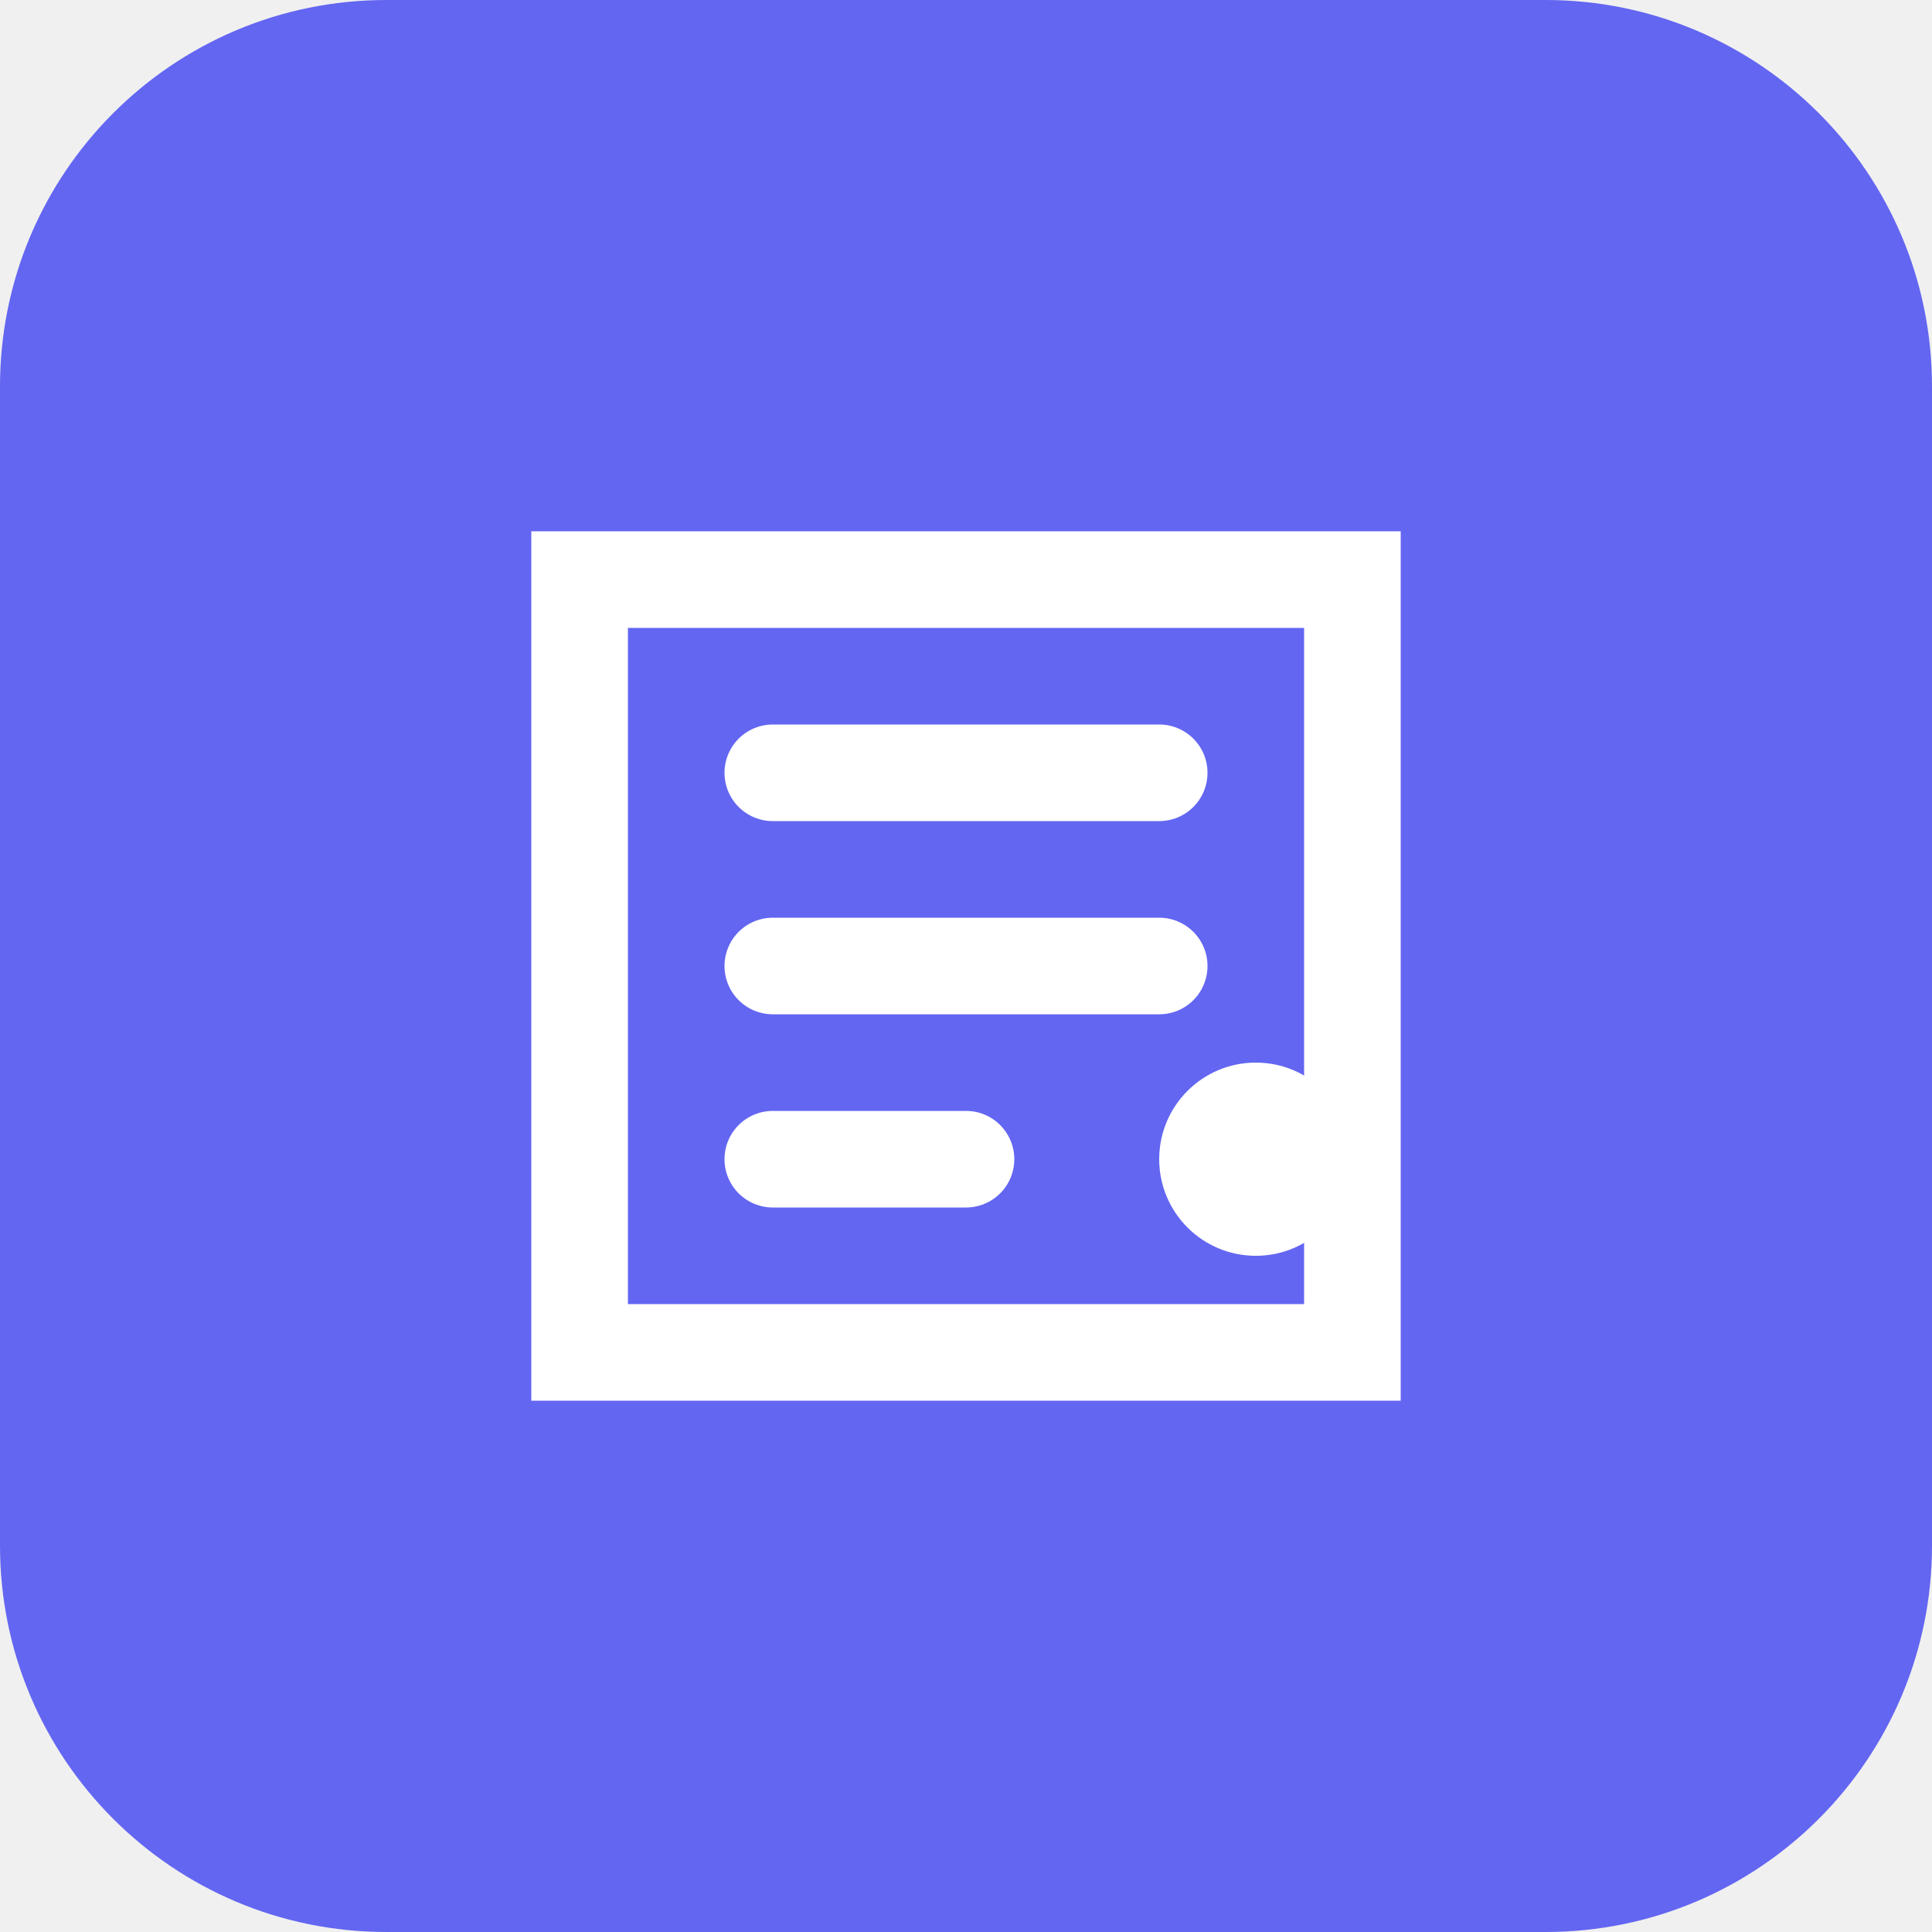
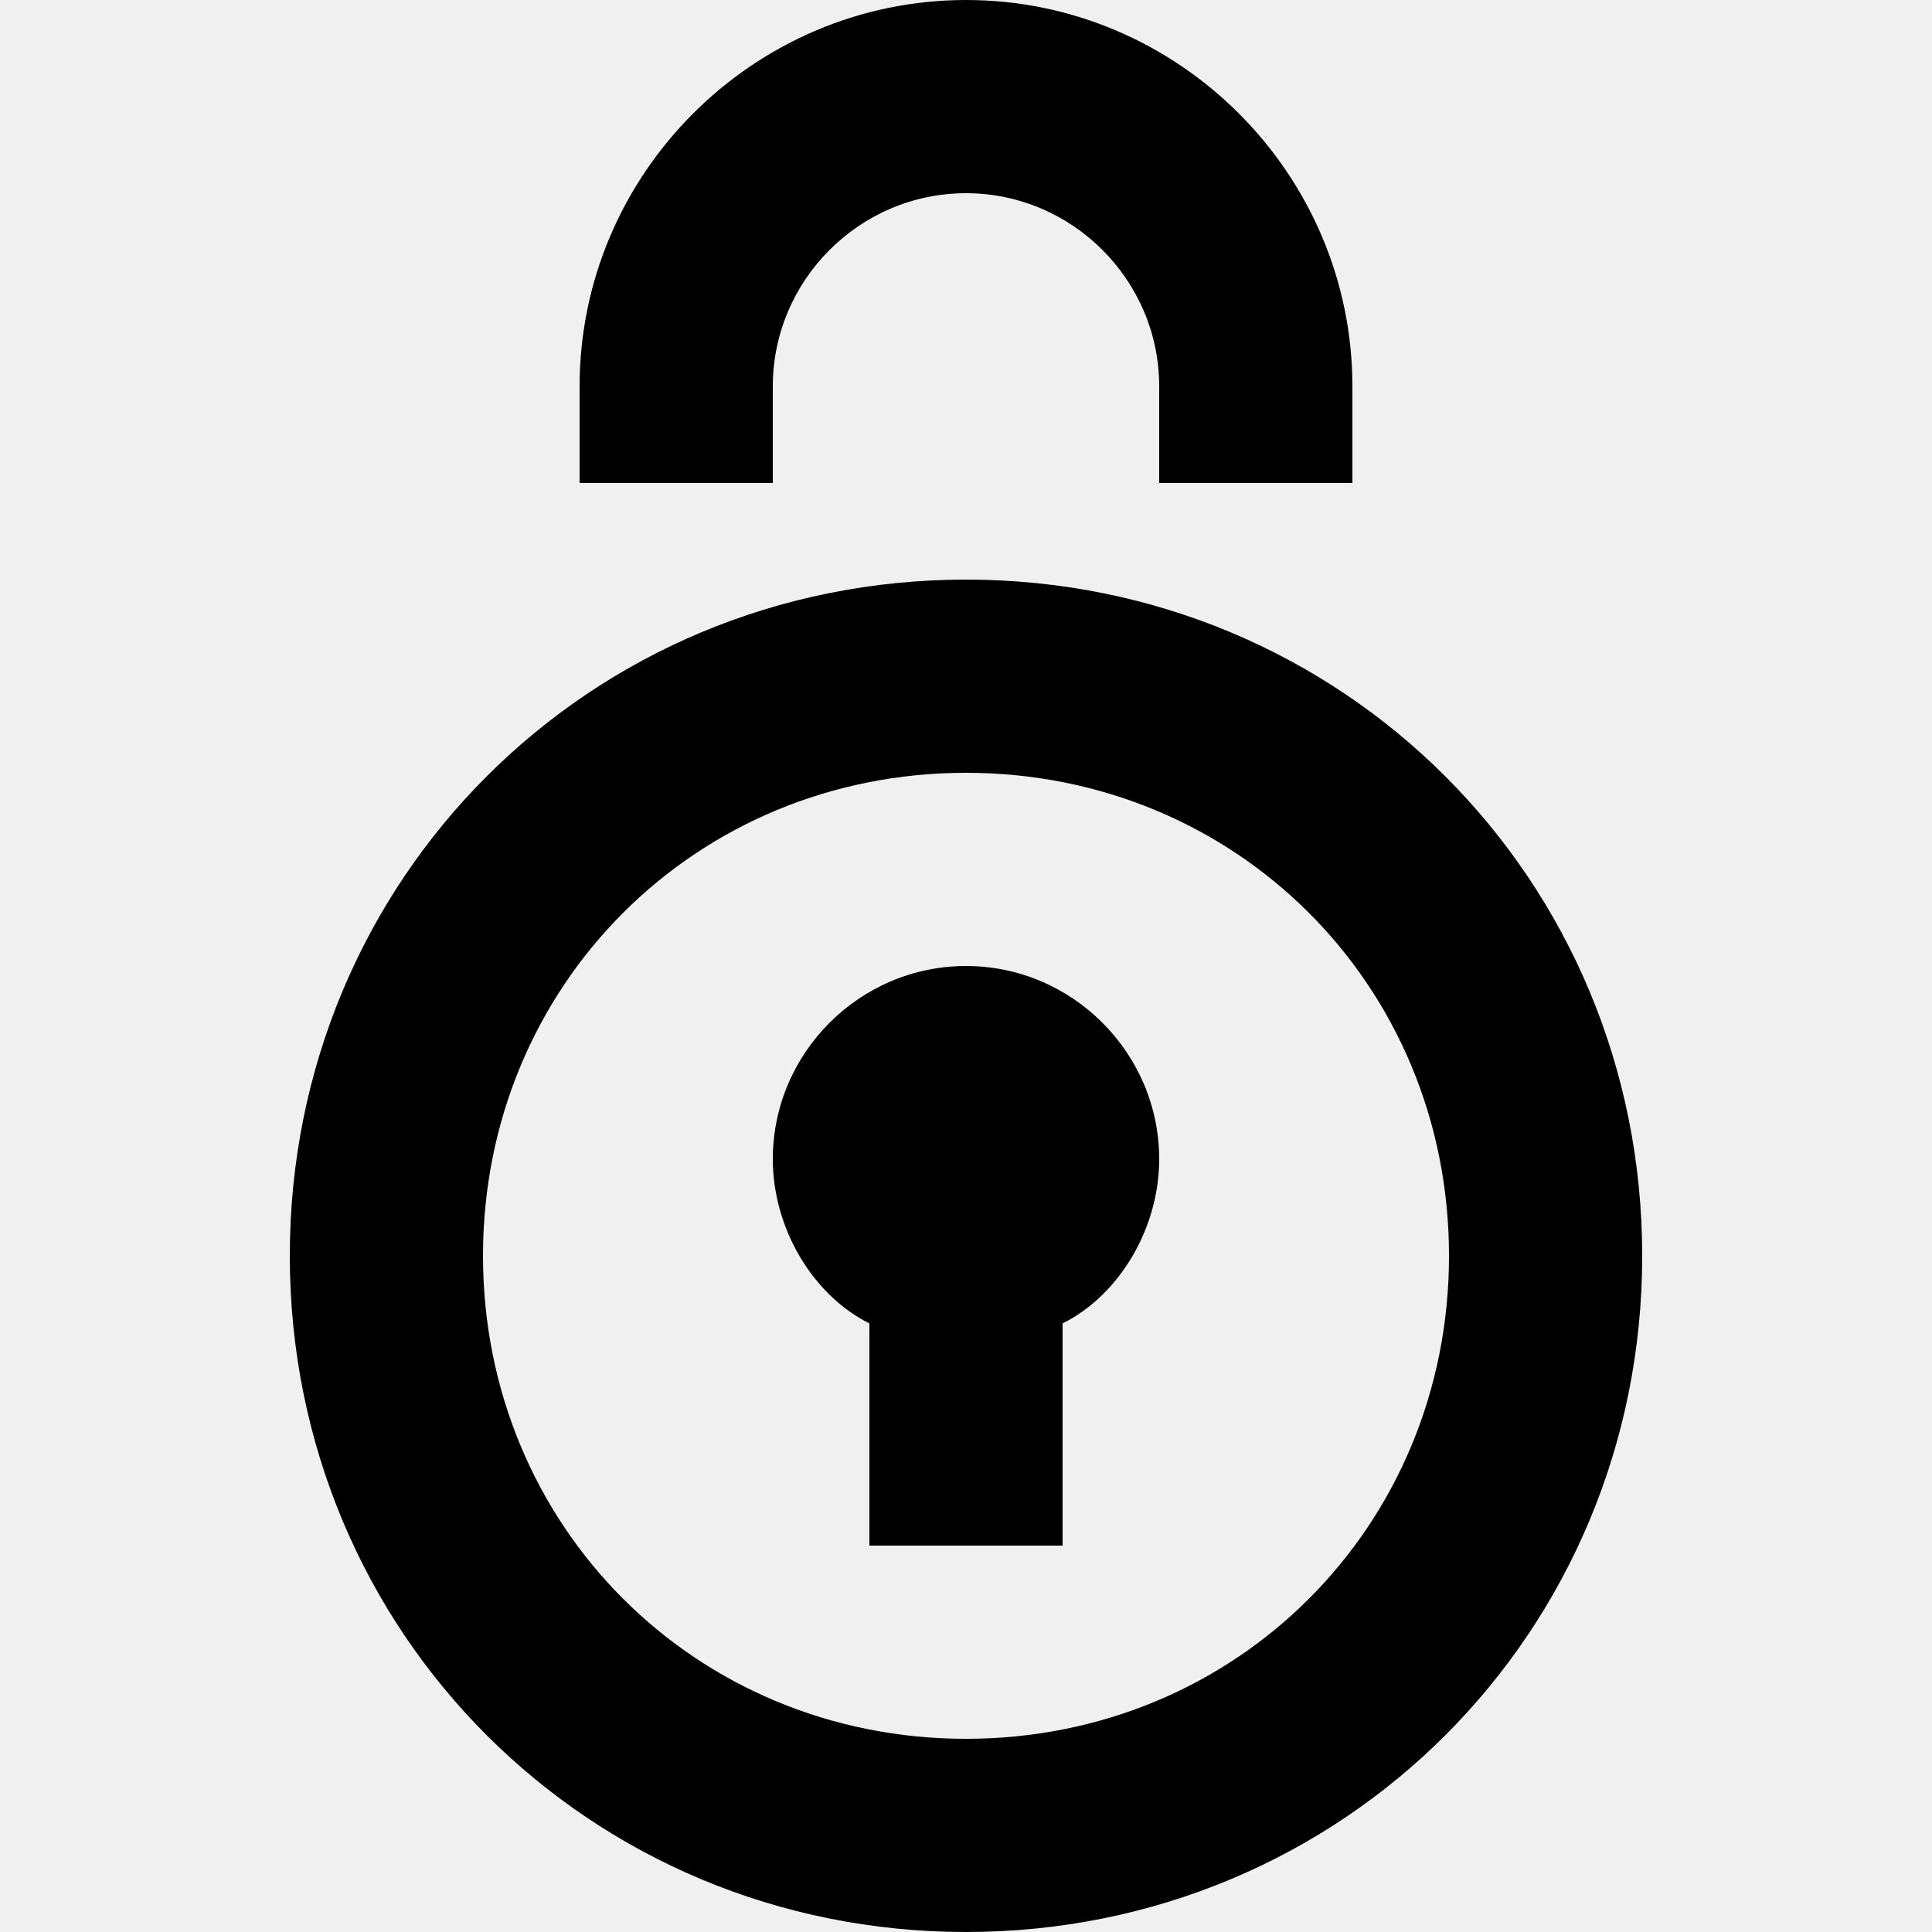
- <svg xmlns="http://www.w3.org/2000/svg" width="40" height="40" viewBox="0 0 40 40" fill="none">
-   <rect width="40" height="40" rx="8" fill="#6366F1" />
-   <path d="M12 12L28 12L28 28L12 28L12 12Z" stroke="white" stroke-width="2" />
-   <path d="M16 16L24 16" stroke="white" stroke-width="2" stroke-linecap="round" />
-   <path d="M16 20L24 20" stroke="white" stroke-width="2" stroke-linecap="round" />
-   <path d="M16 24L20 24" stroke="white" stroke-width="2" stroke-linecap="round" />
-   <circle cx="26" cy="24" r="2" fill="white" />
+ <svg xmlns="http://www.w3.org/2000/svg" fill="#000000" version="1.1" id="Layer_1" width="800px" height="800px" viewBox="0 0 20 20" enable-background="new 0 0 20 20" xml:space="preserve">
+   <path d="M10,20c-3.9,0-7-3.1-7-7s3.1-7,7-7s7,3.1,7,7S13.9,20,10,20z M10,8c-2.8,0-5,2.2-5,5s2.2,5,5,5s5-2.2,5-5S12.8,8,10,8z" />
+   <path d="M14,5h-2V4c0-1.1-0.9-2-2-2S8,2.9,8,4v1H6V4c0-2.2,1.8-4,4-4s4,1.8,4,4V5z" />
+   <path d="M12,12c0-1.1-0.9-2-2-2s-2,0.9-2,2c0,0.7,0.4,1.4,1,1.7V16h2v-2.3C11.6,13.4,12,12.7,12,12z" />
</svg>
